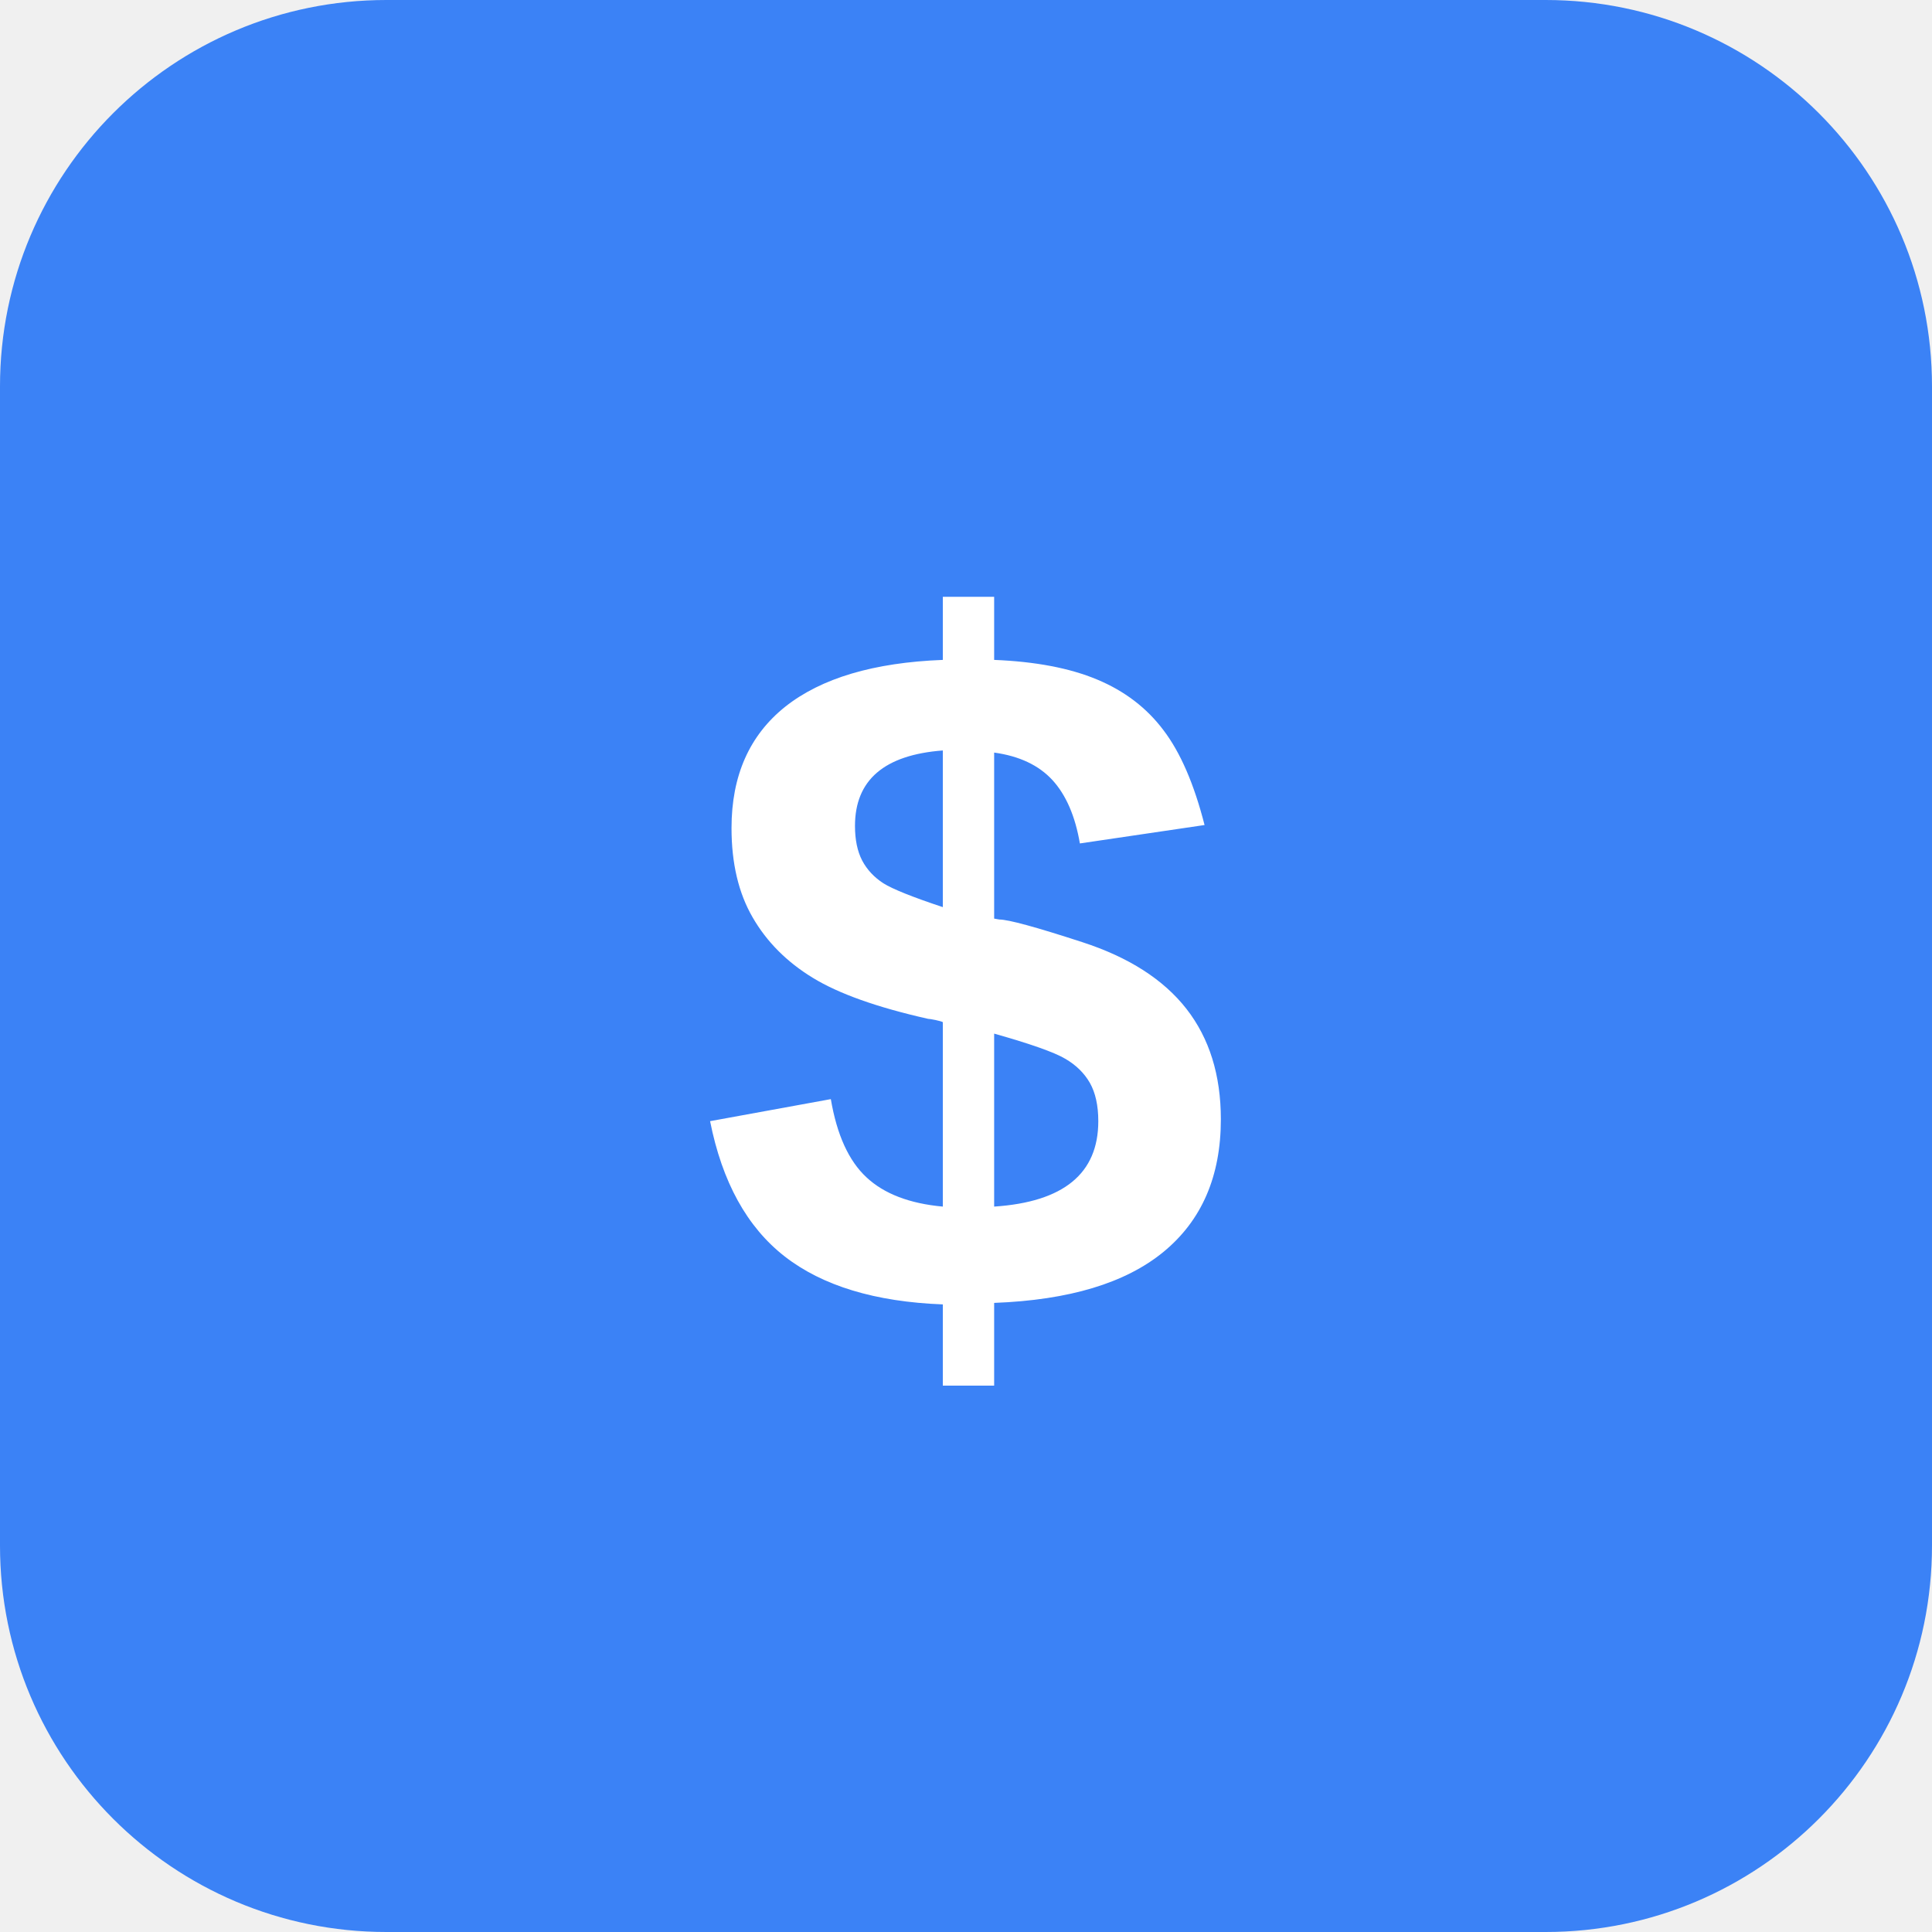
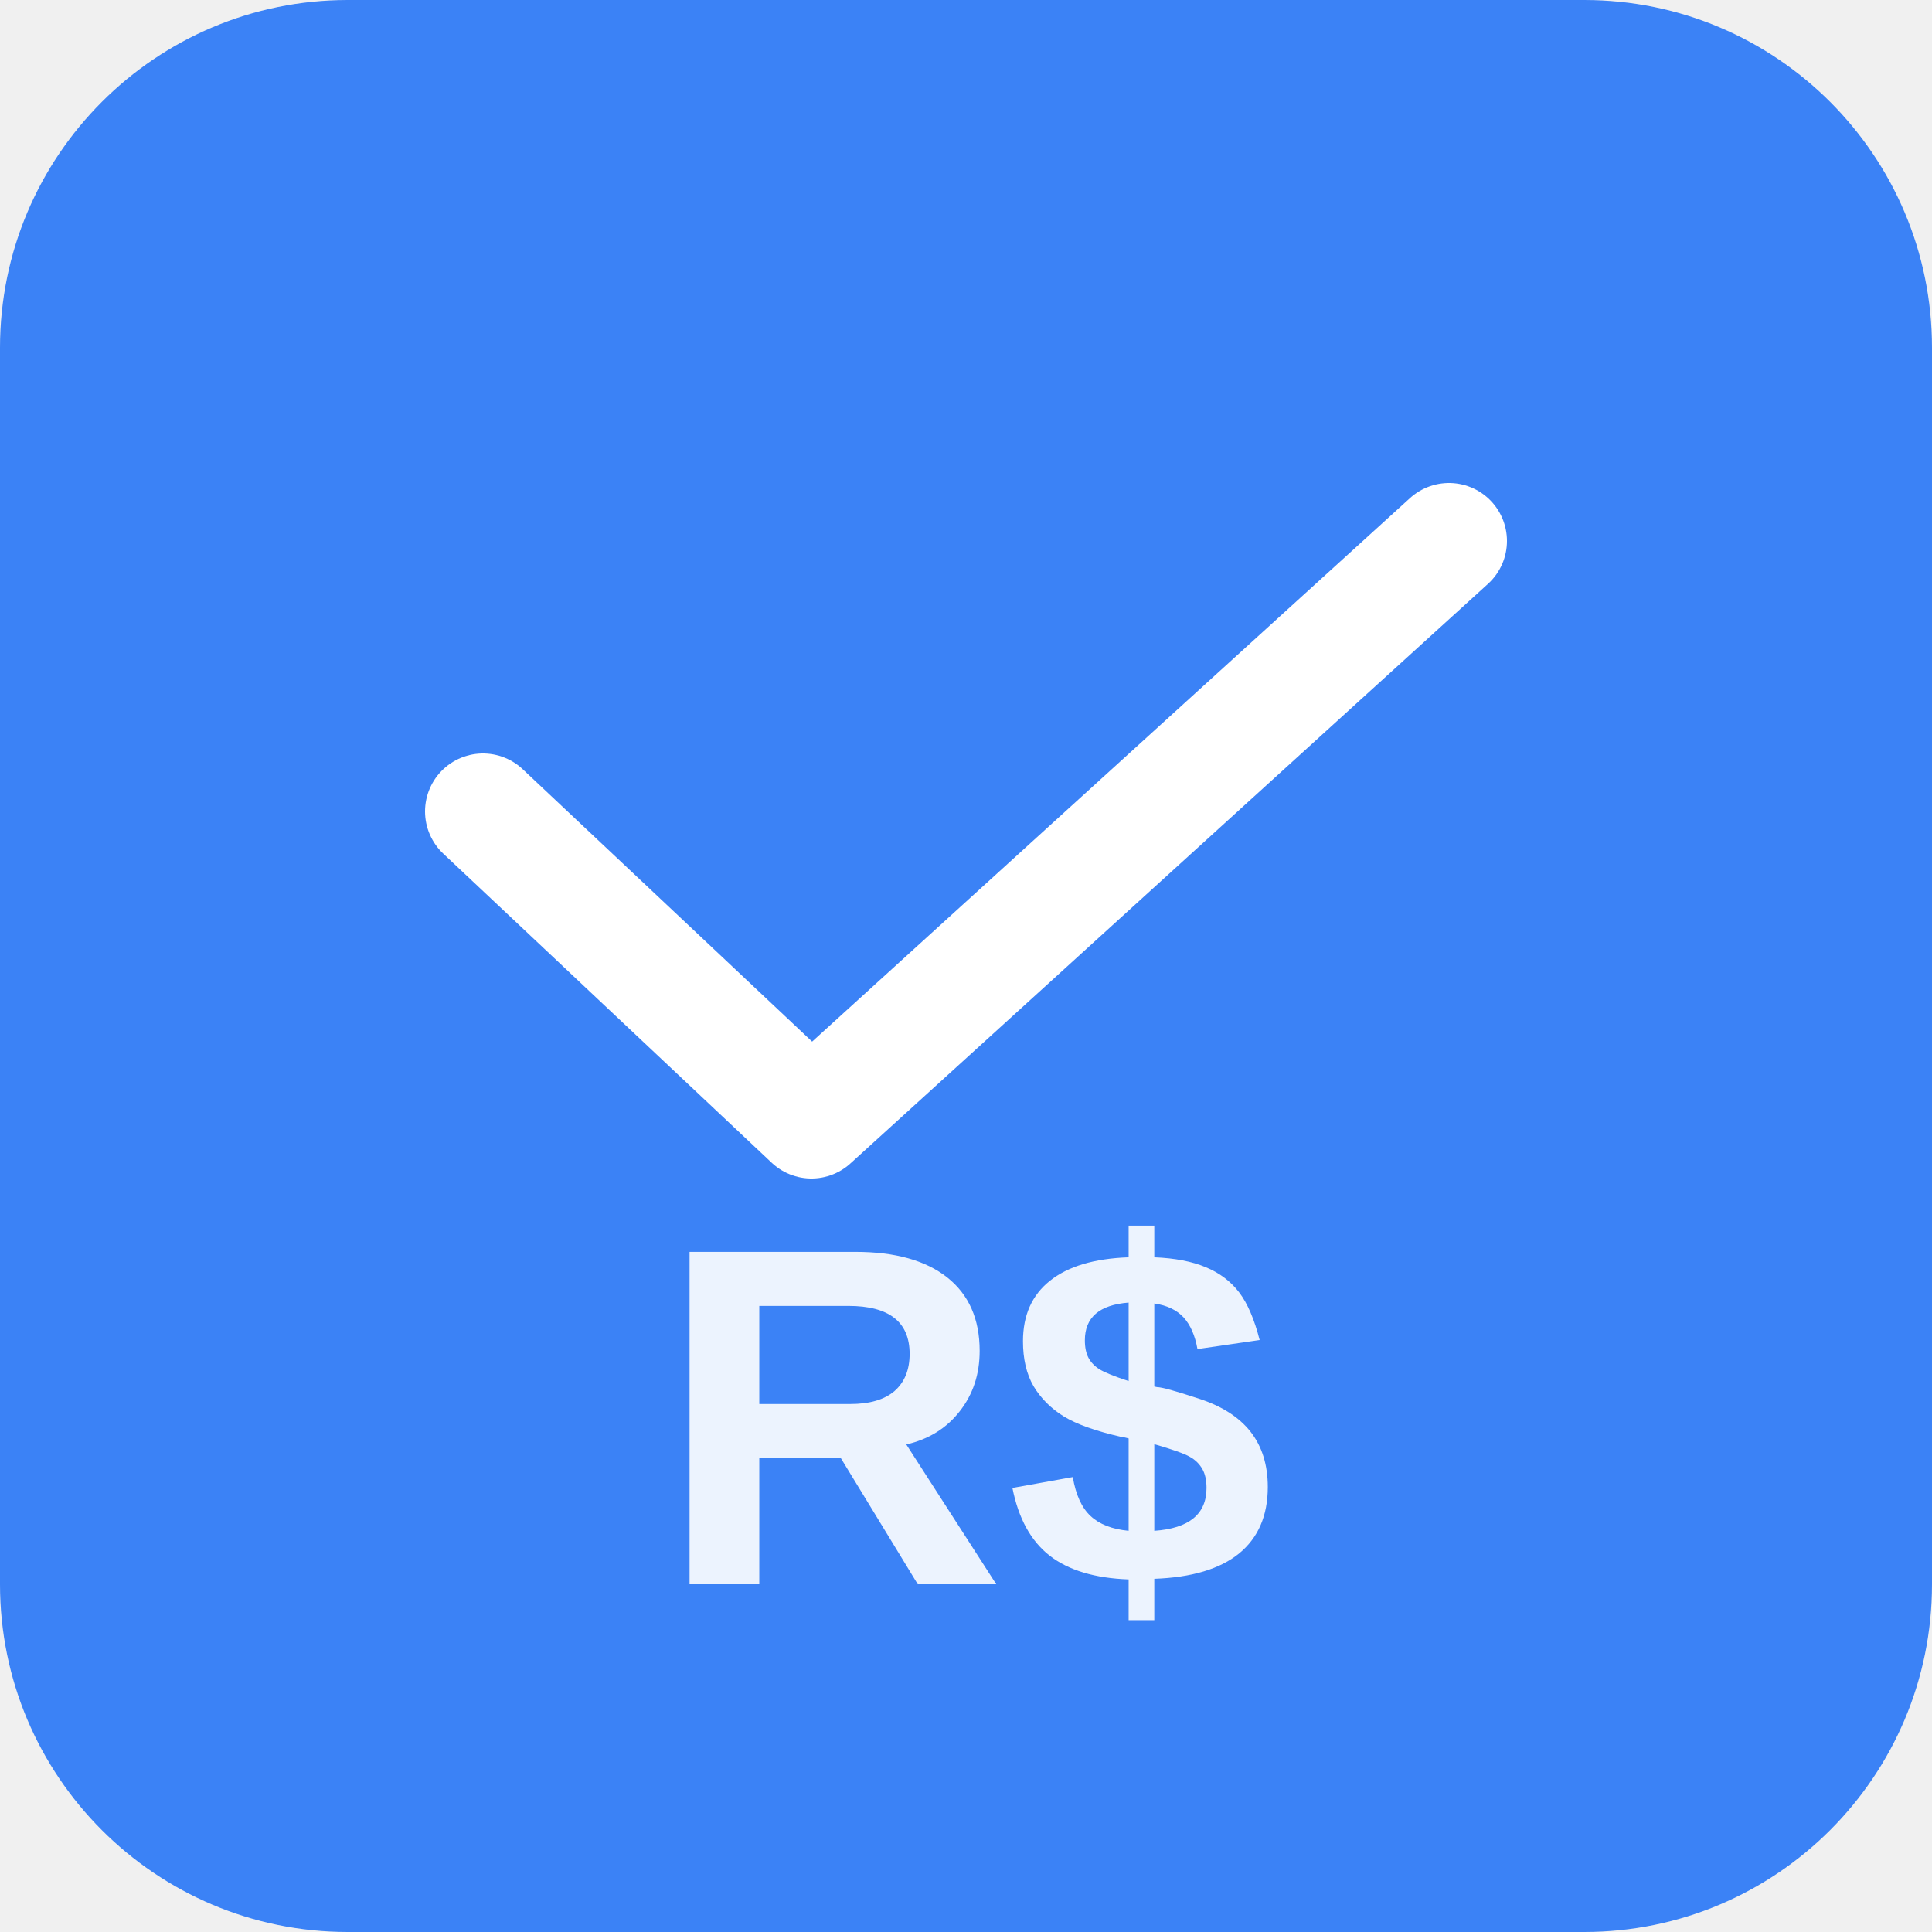
<svg xmlns="http://www.w3.org/2000/svg" viewBox="0 0 100 100">
-   <rect width="100" height="100" rx="20" fill="#3b82f6" />
-   <text x="50" y="68" font-size="50" font-family="Arial, sans-serif" font-weight="bold" fill="white" text-anchor="middle">$</text>
+   <rect width="100" height="100" rx="18" fill="#3b82f6" />
+   <polyline points="25,42 42,58 75,28" fill="none" stroke="white" stroke-width="6" stroke-linecap="round" stroke-linejoin="round" />
+   <text x="50" y="82" font-size="25" font-family="Arial, sans-serif" font-weight="bold" fill="rgba(255,255,255,0.9)" text-anchor="middle">R$</text>
</svg>
